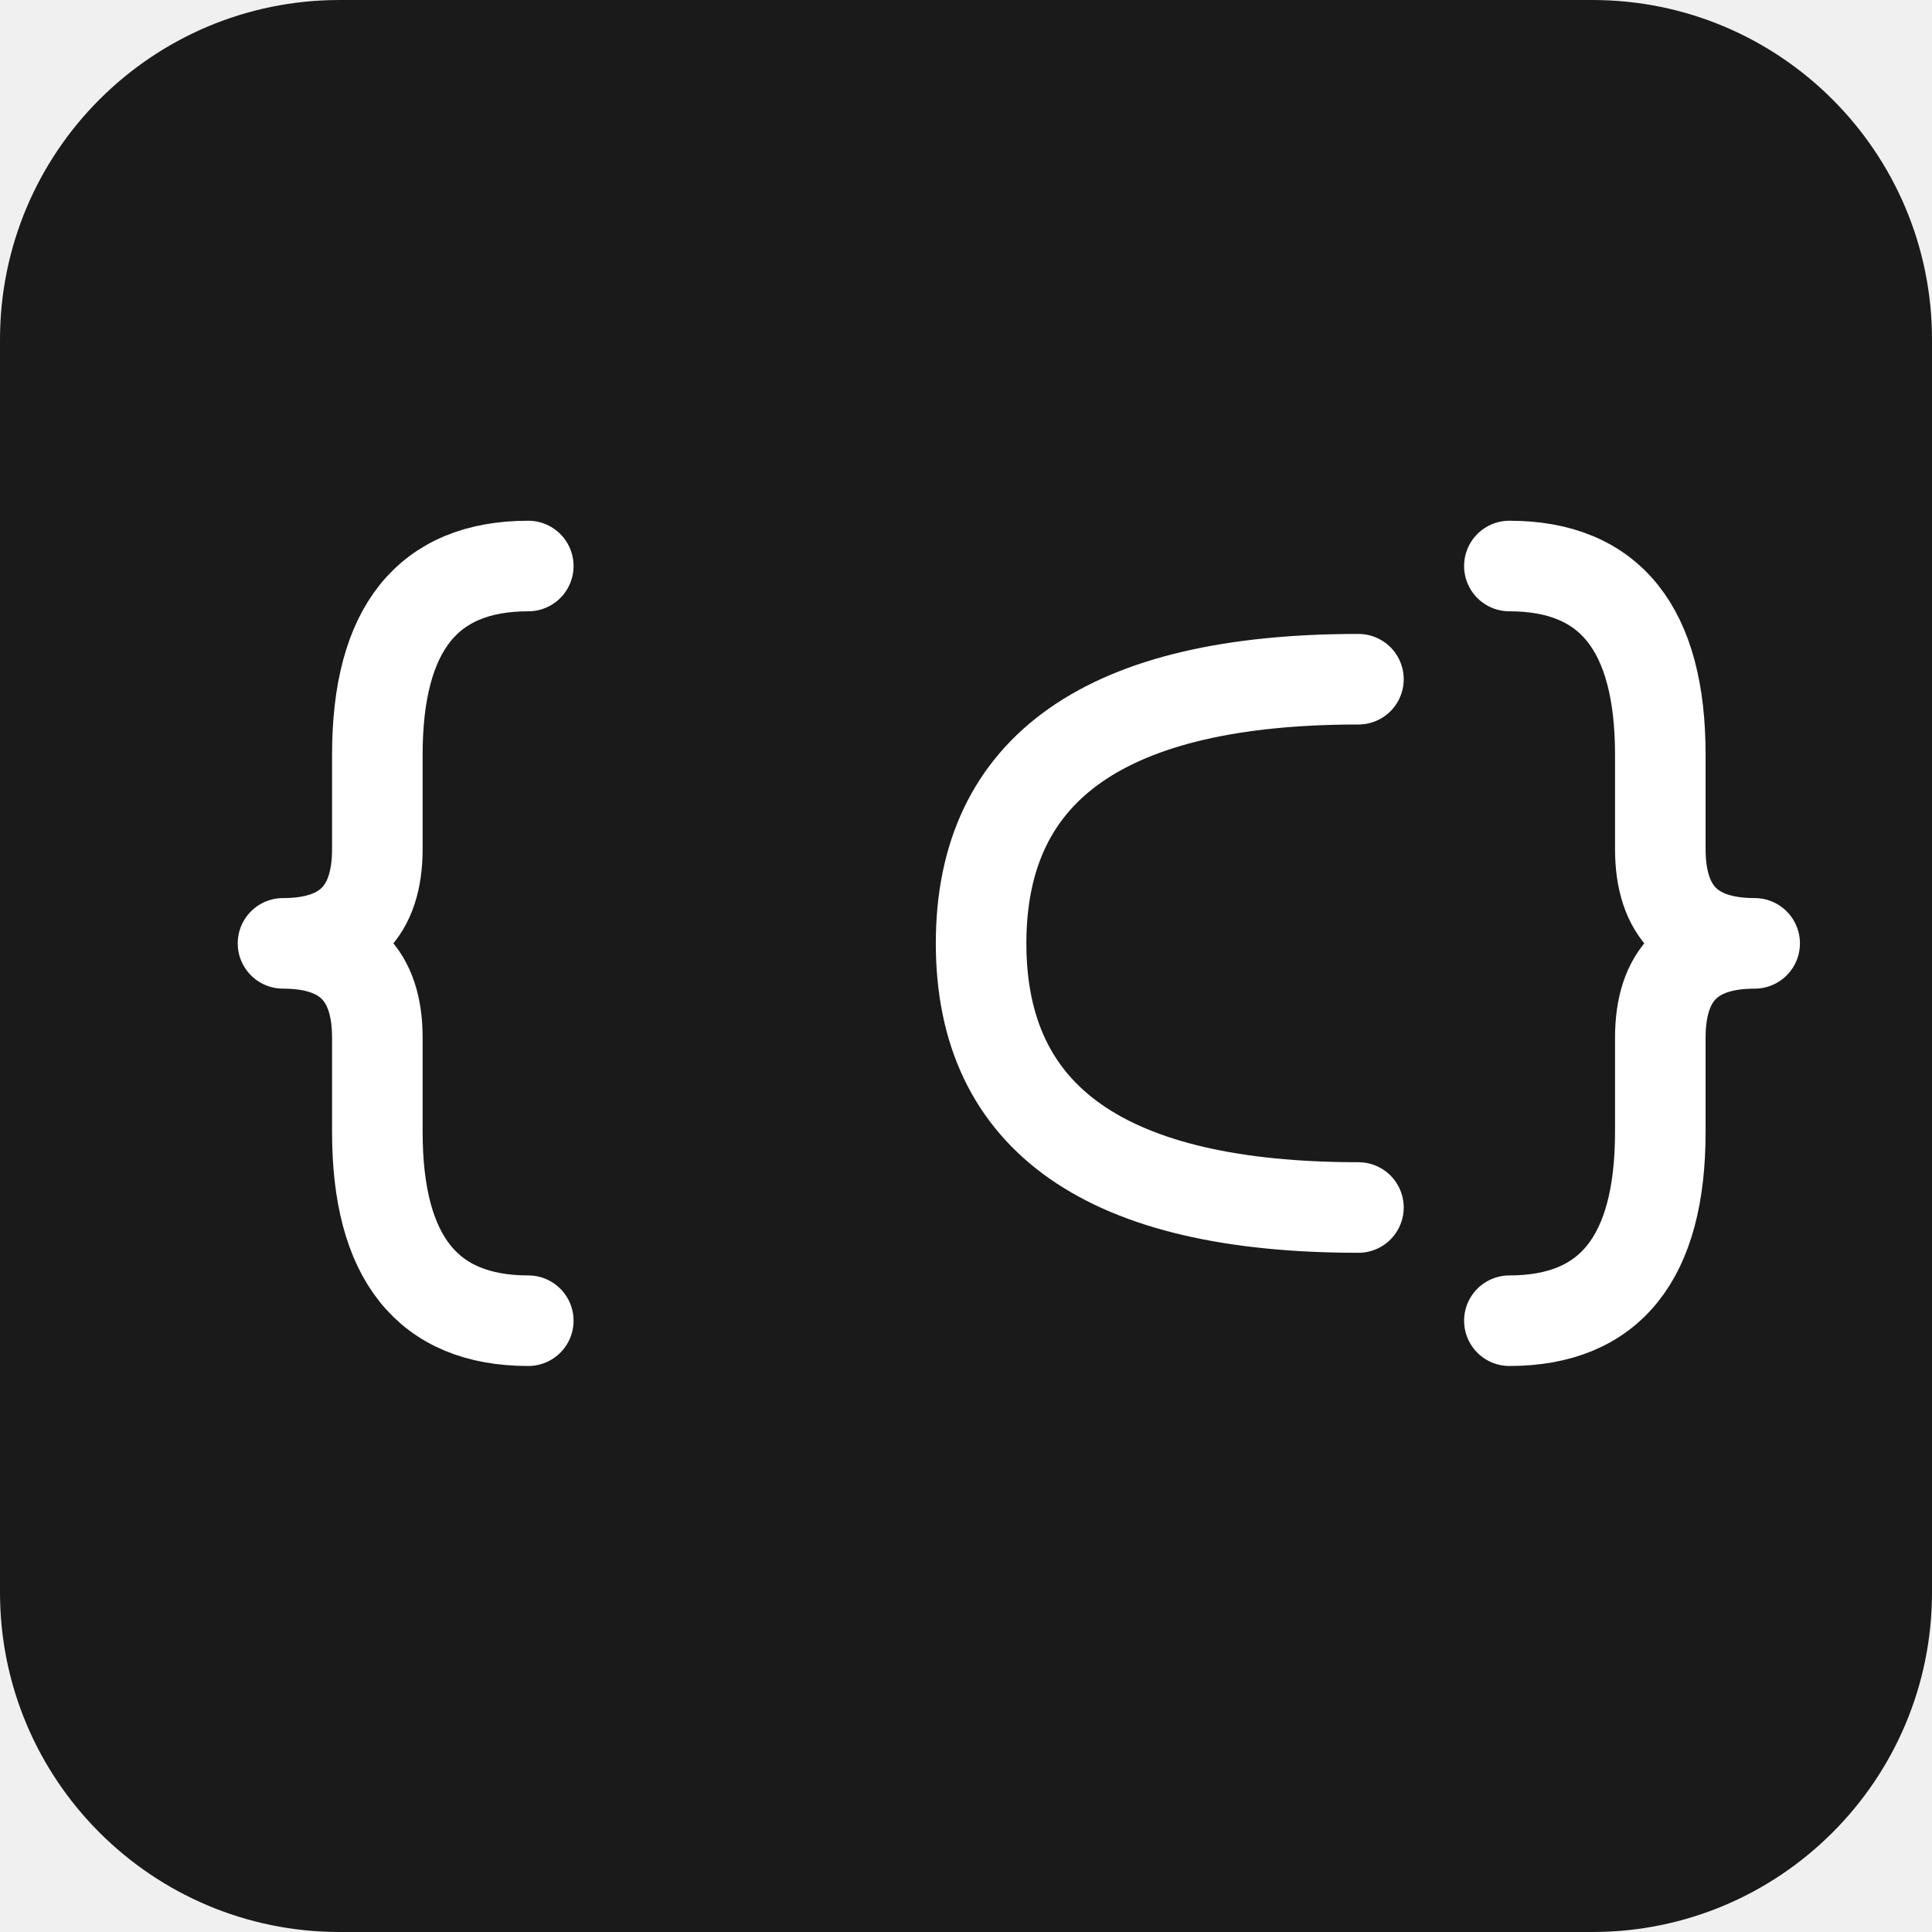
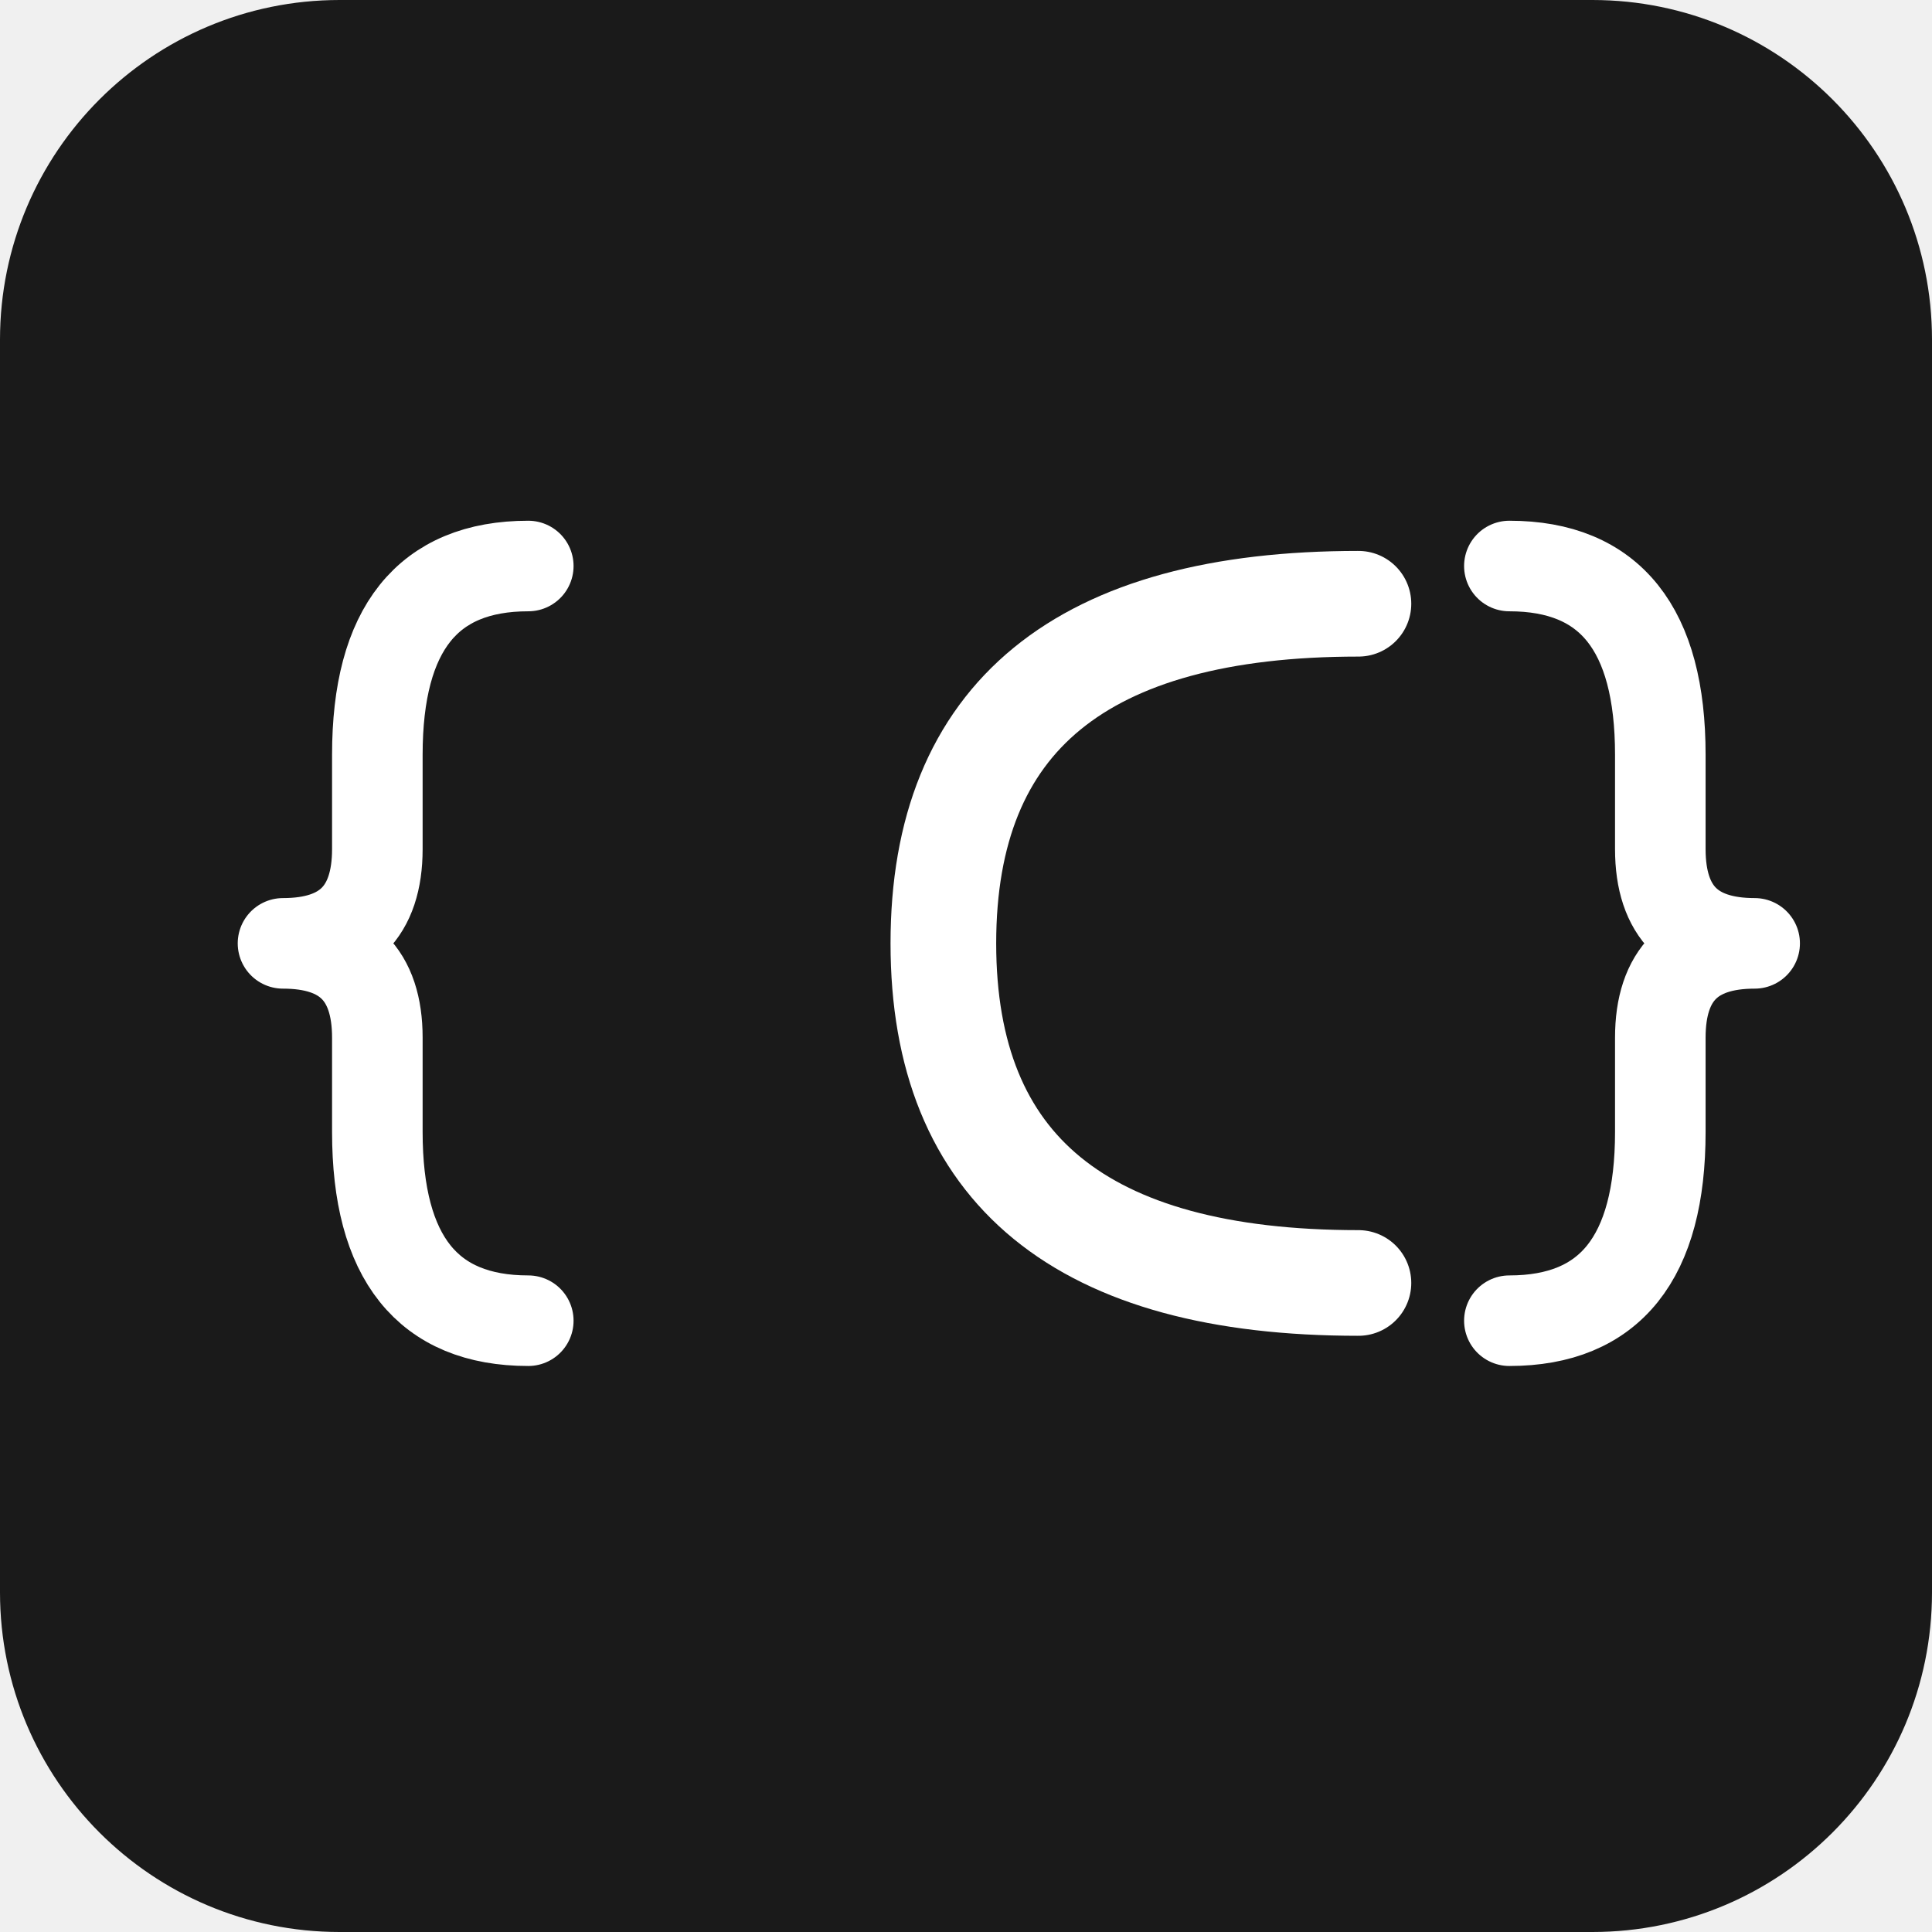
<svg xmlns="http://www.w3.org/2000/svg" width="1024" height="1024" viewBox="0 0 1024 1024">
  <rect width="1024" height="1024" rx="180" fill="#1a1a1a" />
  <path d="M 280 300 Q 200 300 200 400 L 200 450 Q 200 500 150 500 Q 200 500 200 550 L 200 600 Q 200 700 280 700" fill="none" stroke="#ffffff" stroke-width="48" stroke-linecap="round" stroke-linejoin="round" />
-   <path d="M 720 360 Q 520 360 520 500 Q 520 640 720 640" fill="none" stroke="#ffffff" stroke-width="48" stroke-linecap="round" stroke-linejoin="round" />
+   <path d="M 720 320 Q 500 320 500 500 Q 500 680 720 680" fill="none" stroke="#ffffff" stroke-width="56" stroke-linecap="round" stroke-linejoin="round" />
  <path d="M 800 300 Q 880 300 880 400 L 880 450 Q 880 500 930 500 Q 880 500 880 550 L 880 600 Q 880 700 800 700" fill="none" stroke="#ffffff" stroke-width="48" stroke-linecap="round" stroke-linejoin="round" />
</svg>
